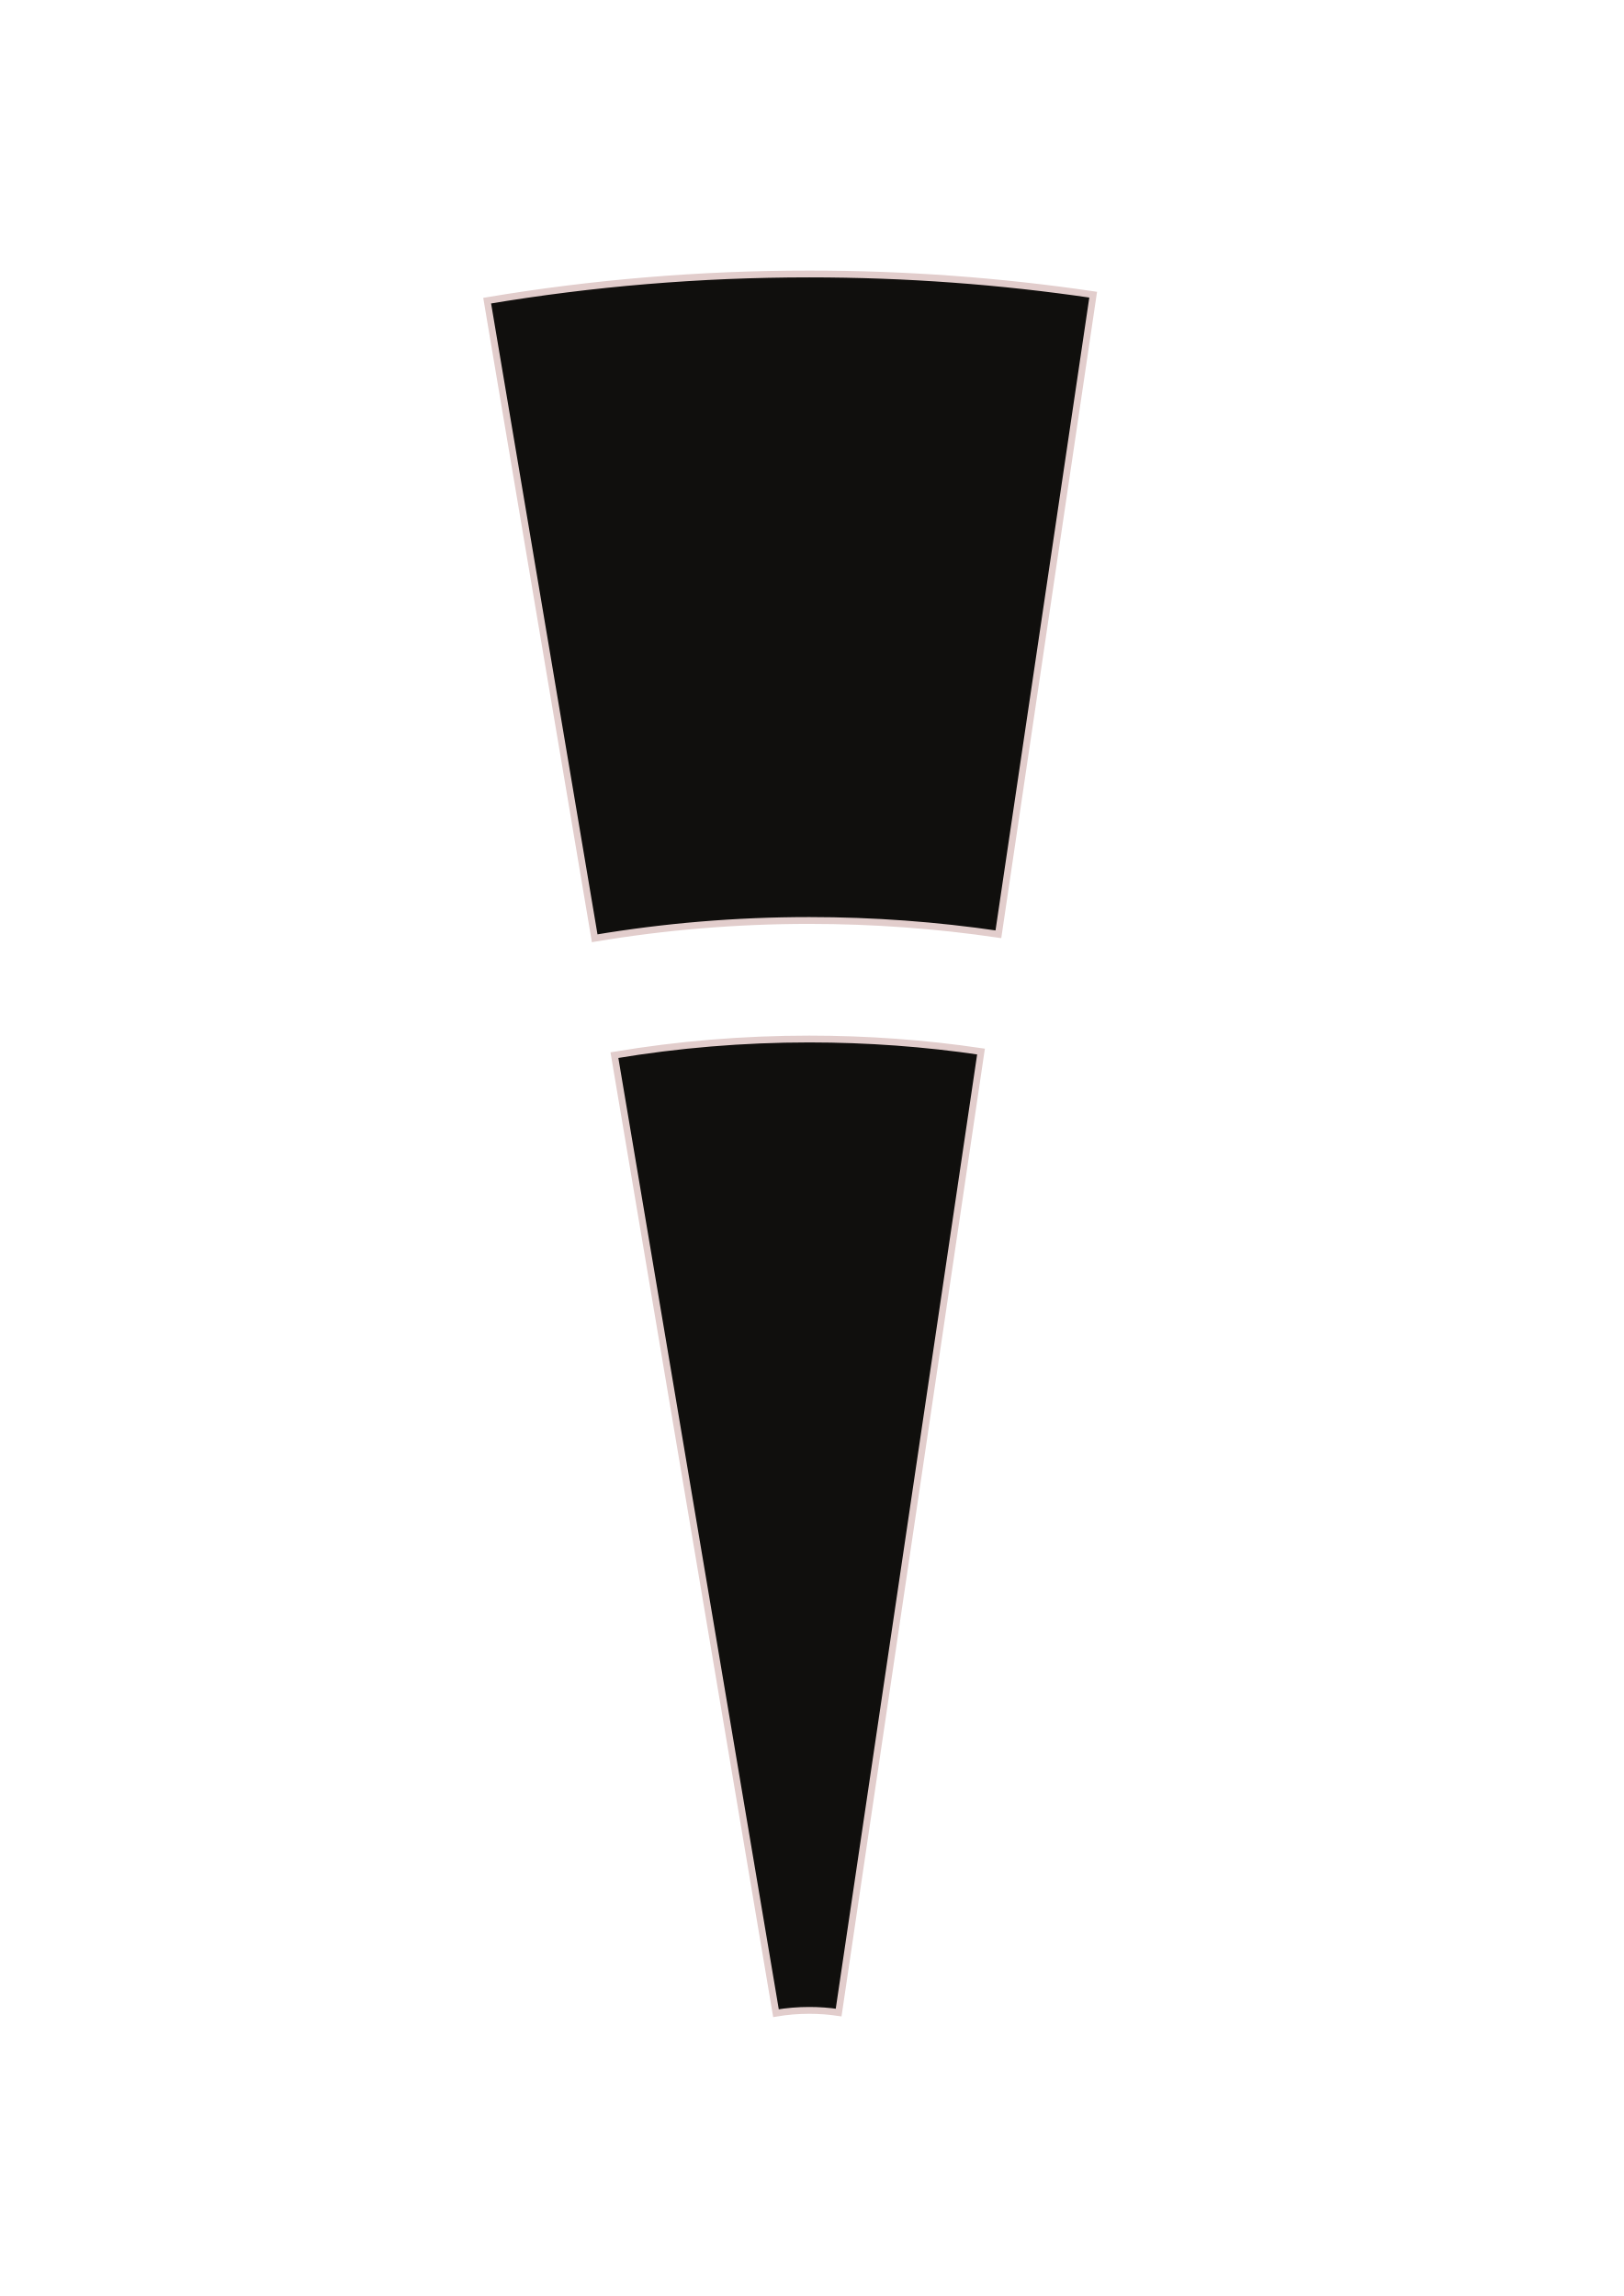
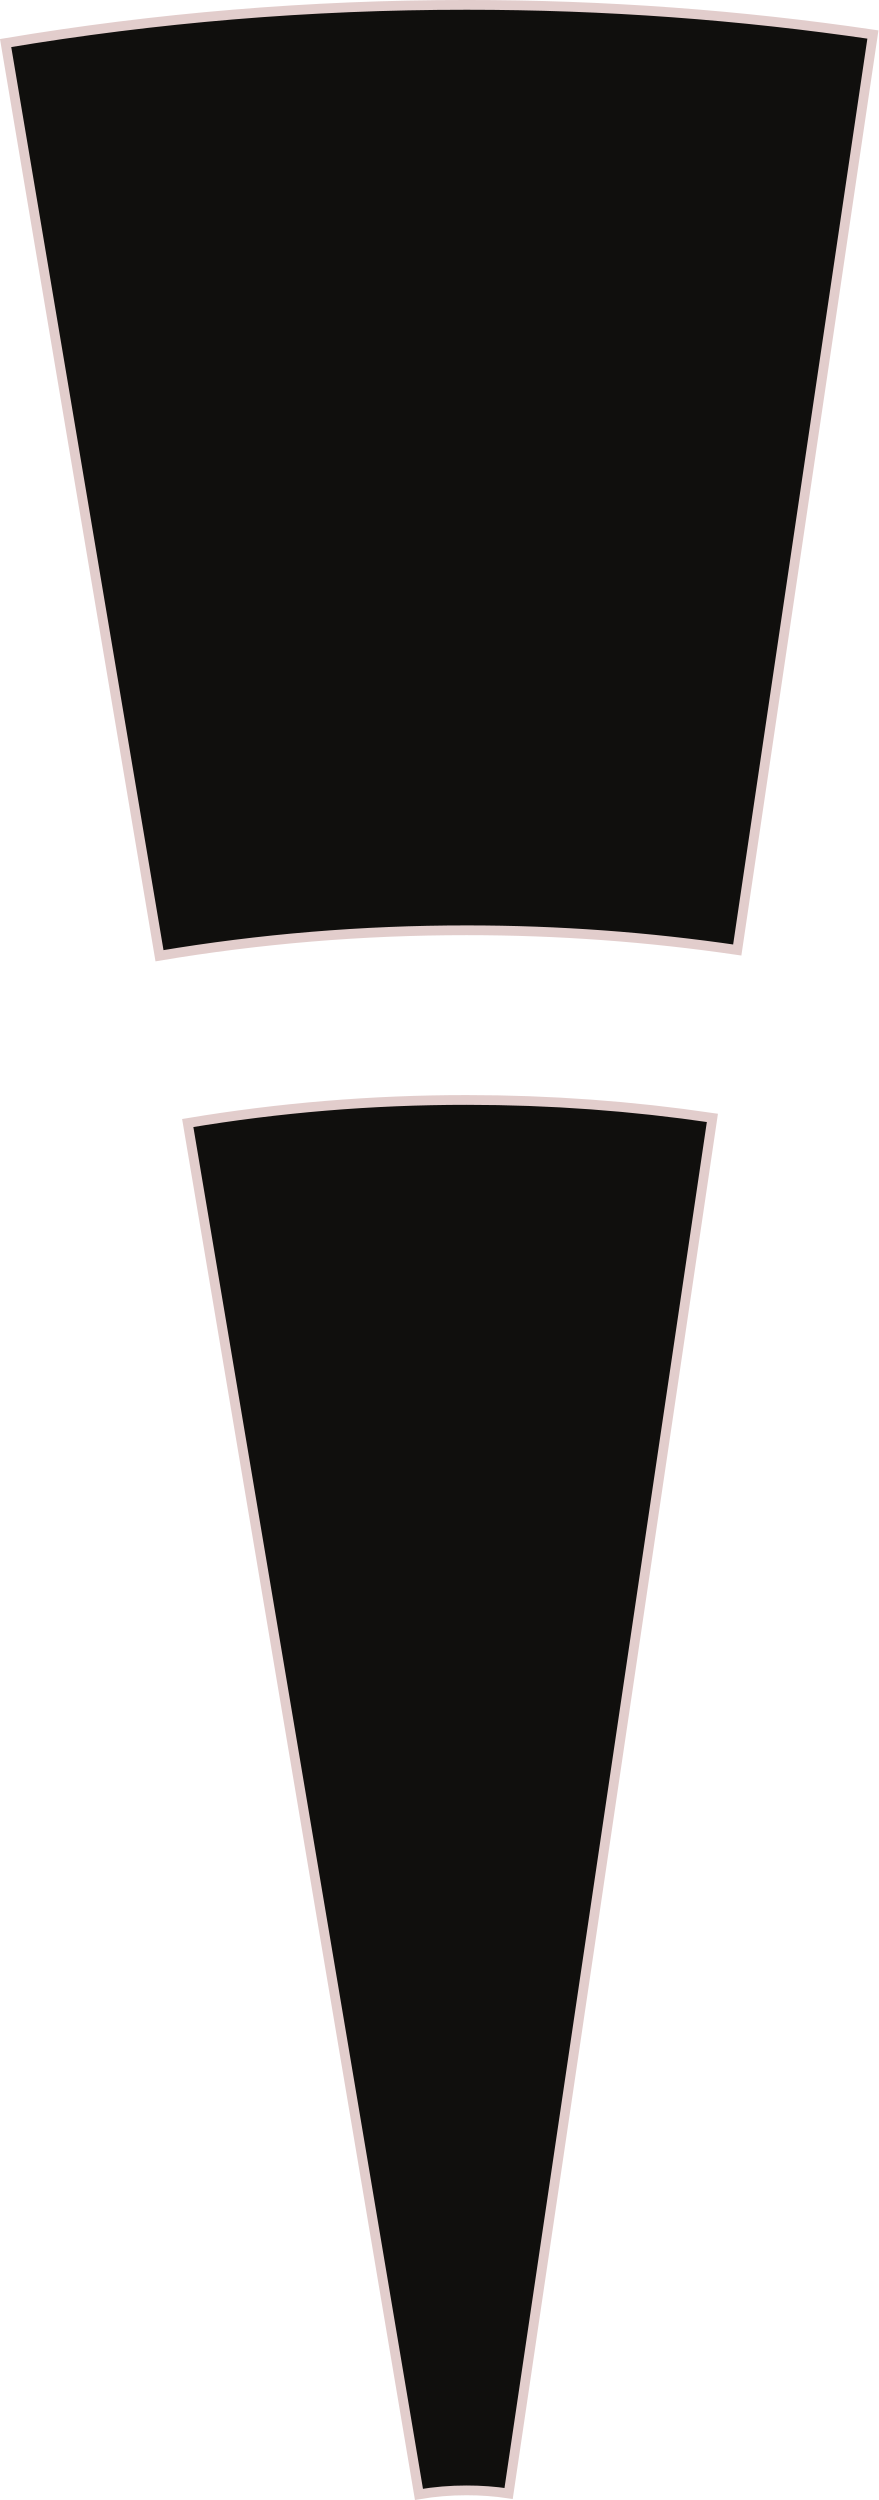
- <svg xmlns="http://www.w3.org/2000/svg" width="210mm" height="297mm" viewBox="0 0 210 297" version="1.1" id="svg899">
+ <svg xmlns="http://www.w3.org/2000/svg" width="79.386mm" height="225.924mm" viewBox="0 0 79.386 225.924" version="1.1" id="svg899">
  <defs id="defs896" />
-   <g id="layer1">
+   <g id="layer1" transform="translate(-62.5,-35)">
    <g id="g1200" transform="translate(1.861611,-7.034735)">
      <path d="m 139.523,45.153 -12.259,82.733 c -7.987,-1.171 -16.15,-1.782 -24.462,-1.782 -9.454,0 -18.722,0.783 -27.75,2.3 l -13.906,-82.479 c 13.547,-2.272 27.464,-3.45 41.656,-3.45 12.474,0 24.733,0.91 36.721,2.678" style="fill:#100f0d;fill-opacity:1;fill-rule:nonzero;stroke:none;stroke-width:0.035" id="path372" />
      <path d="m 139.523,45.153 -12.259,82.733 c -7.987,-1.171 -16.15,-1.782 -24.462,-1.782 -9.454,0 -18.722,0.783 -27.75,2.3 l -13.594,-80.627 -0.312,-1.852 c 13.547,-2.272 27.464,-3.45 41.656,-3.45 12.474,0 24.733,0.91 36.721,2.678 z" style="fill:none;stroke:#e2cdcc;stroke-width:0.882;stroke-linecap:butt;stroke-linejoin:miter;stroke-miterlimit:10;stroke-dasharray:none;stroke-opacity:1" id="path374" />
      <path d="m 125.017,143.056 -18.415,124.312 c -1.245,-0.187 -2.512,-0.279 -3.799,-0.279 -1.464,0 -2.903,0.12 -4.304,0.36 l -20.895,-123.927 c 8.195,-1.372 16.616,-2.085 25.199,-2.085 7.549,0 14.965,0.55 22.214,1.619" style="fill:#100f0d;fill-opacity:1;fill-rule:nonzero;stroke:none;stroke-width:0.035" id="path426" />
      <path d="m 125.017,143.056 -18.415,124.312 c -1.245,-0.187 -2.512,-0.279 -3.799,-0.279 -1.464,0 -2.903,0.12 -4.304,0.36 l -20.895,-123.927 c 8.195,-1.372 16.616,-2.085 25.199,-2.085 7.549,0 14.965,0.55 22.214,1.619 z" style="fill:none;stroke:#e2cdcc;stroke-width:0.882;stroke-linecap:butt;stroke-linejoin:miter;stroke-miterlimit:10;stroke-dasharray:none;stroke-opacity:1" id="path428" />
    </g>
  </g>
</svg>
